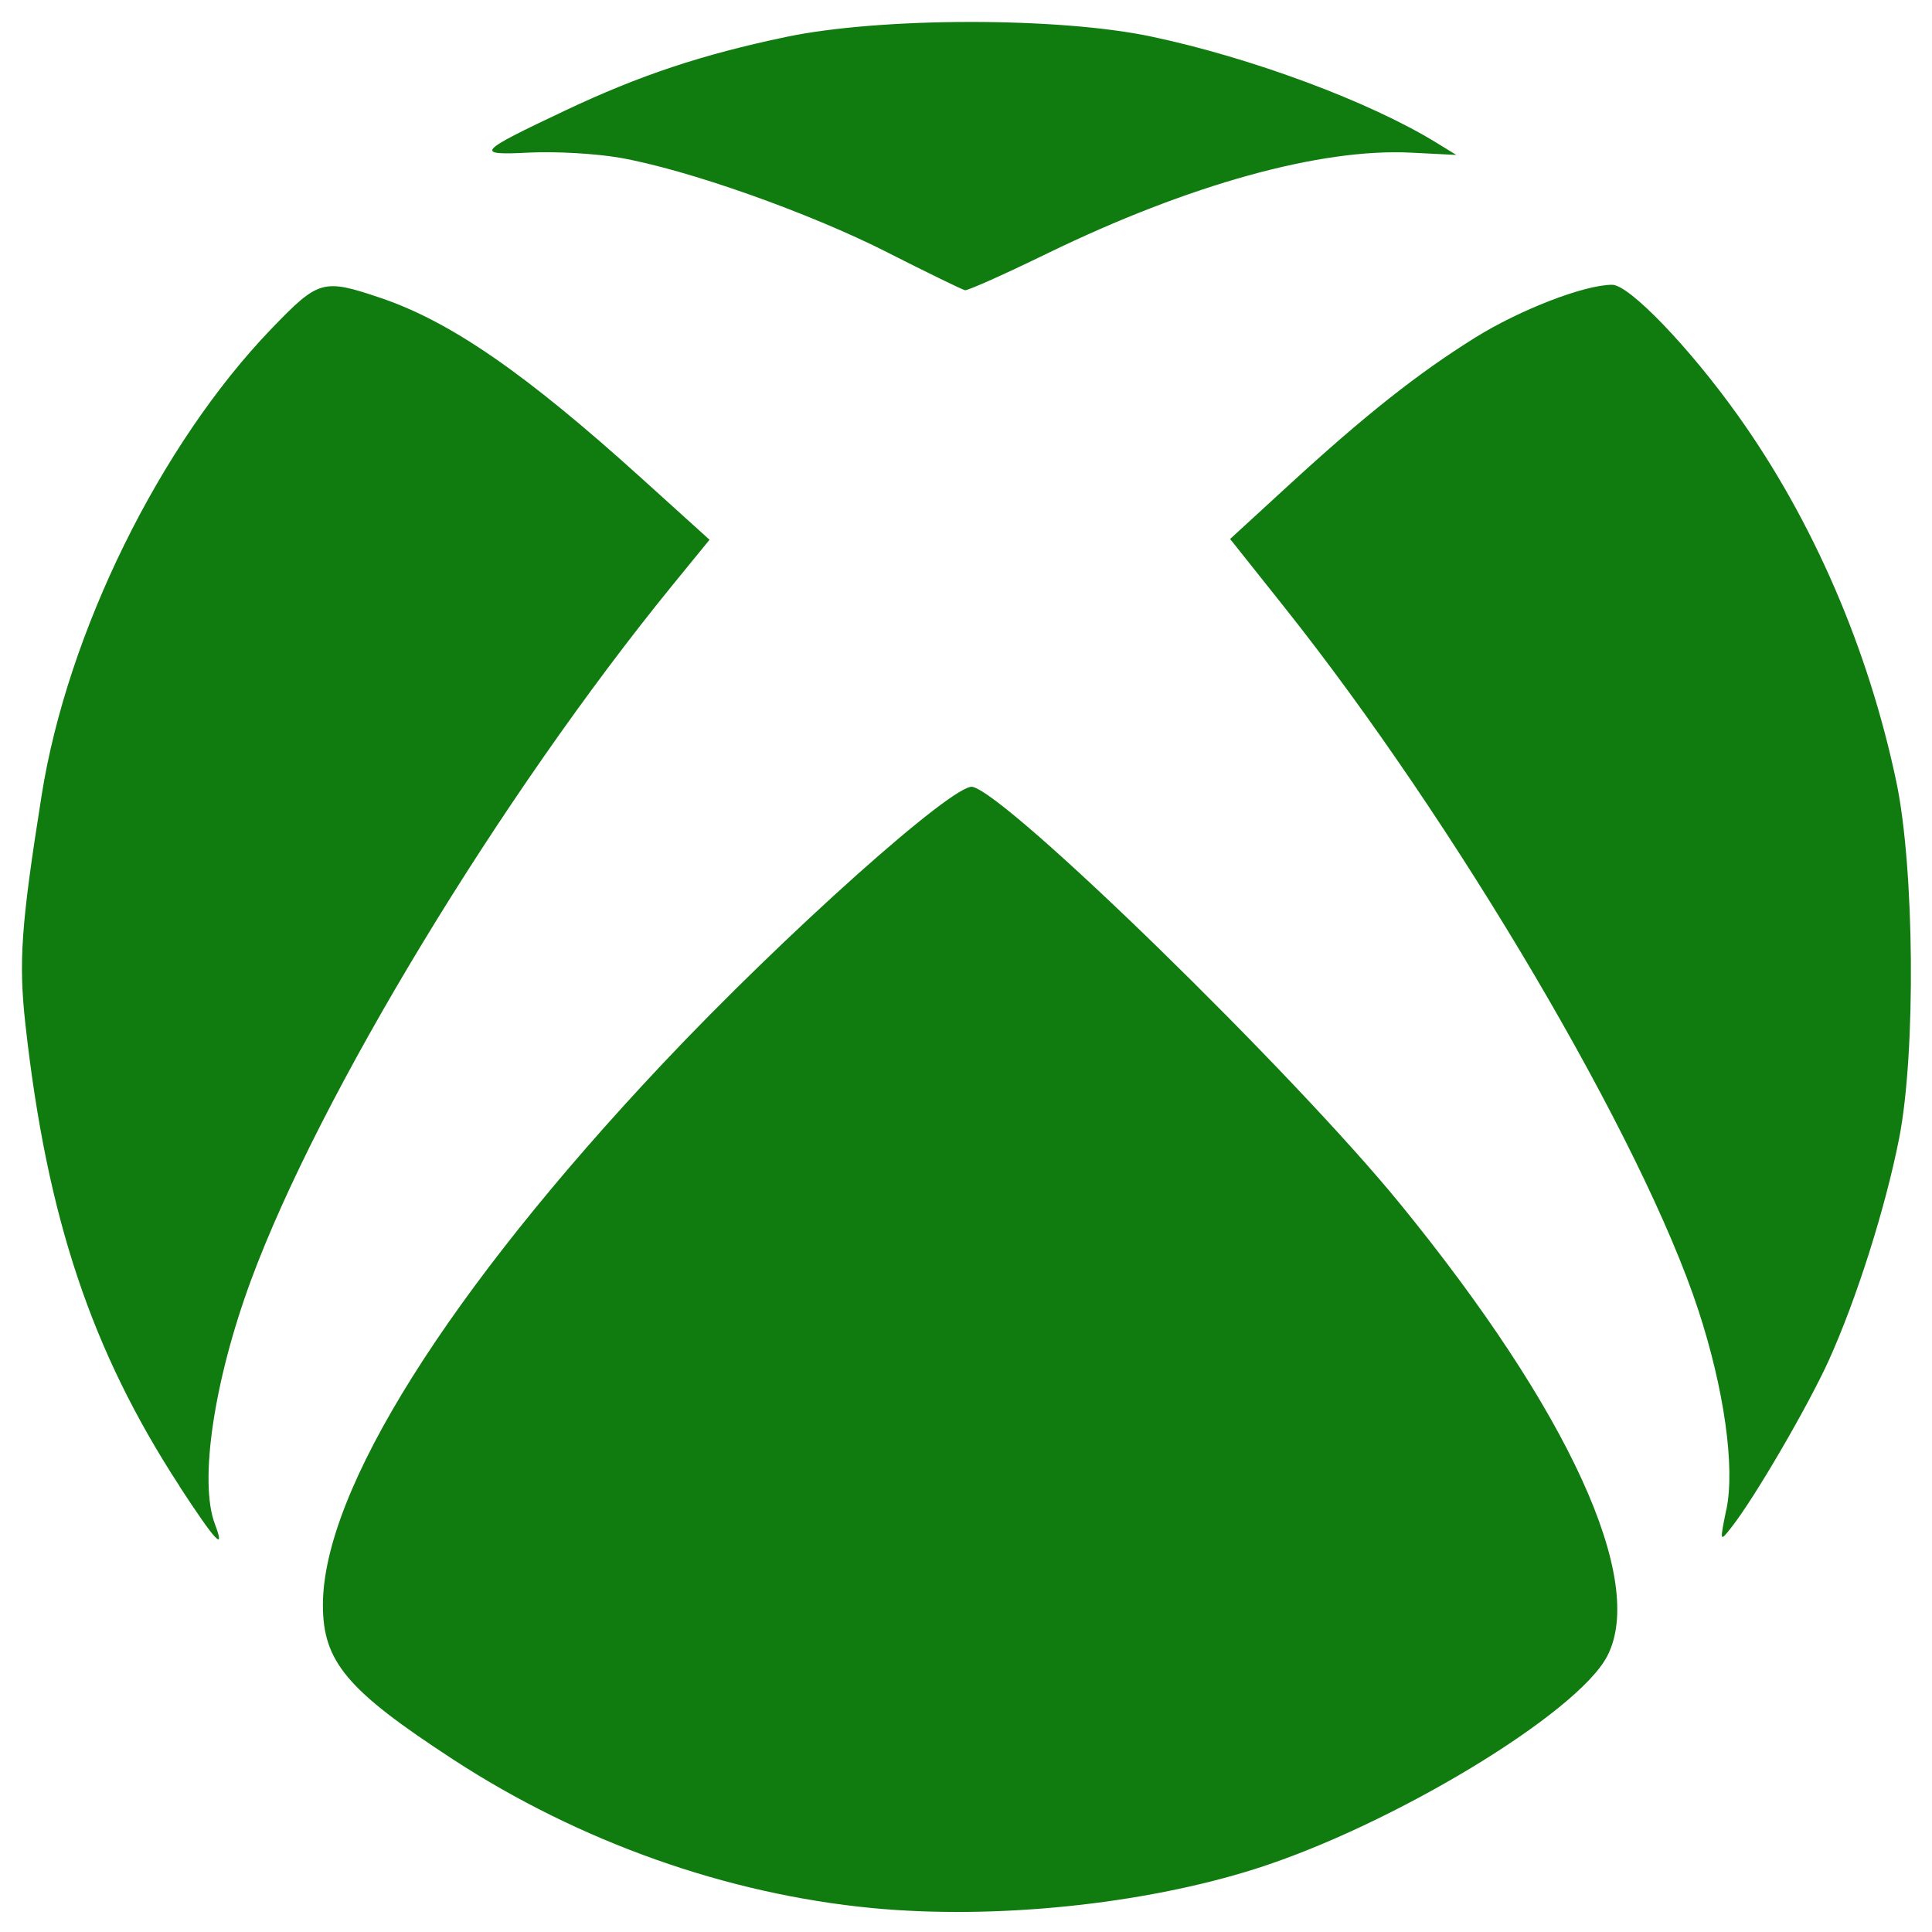
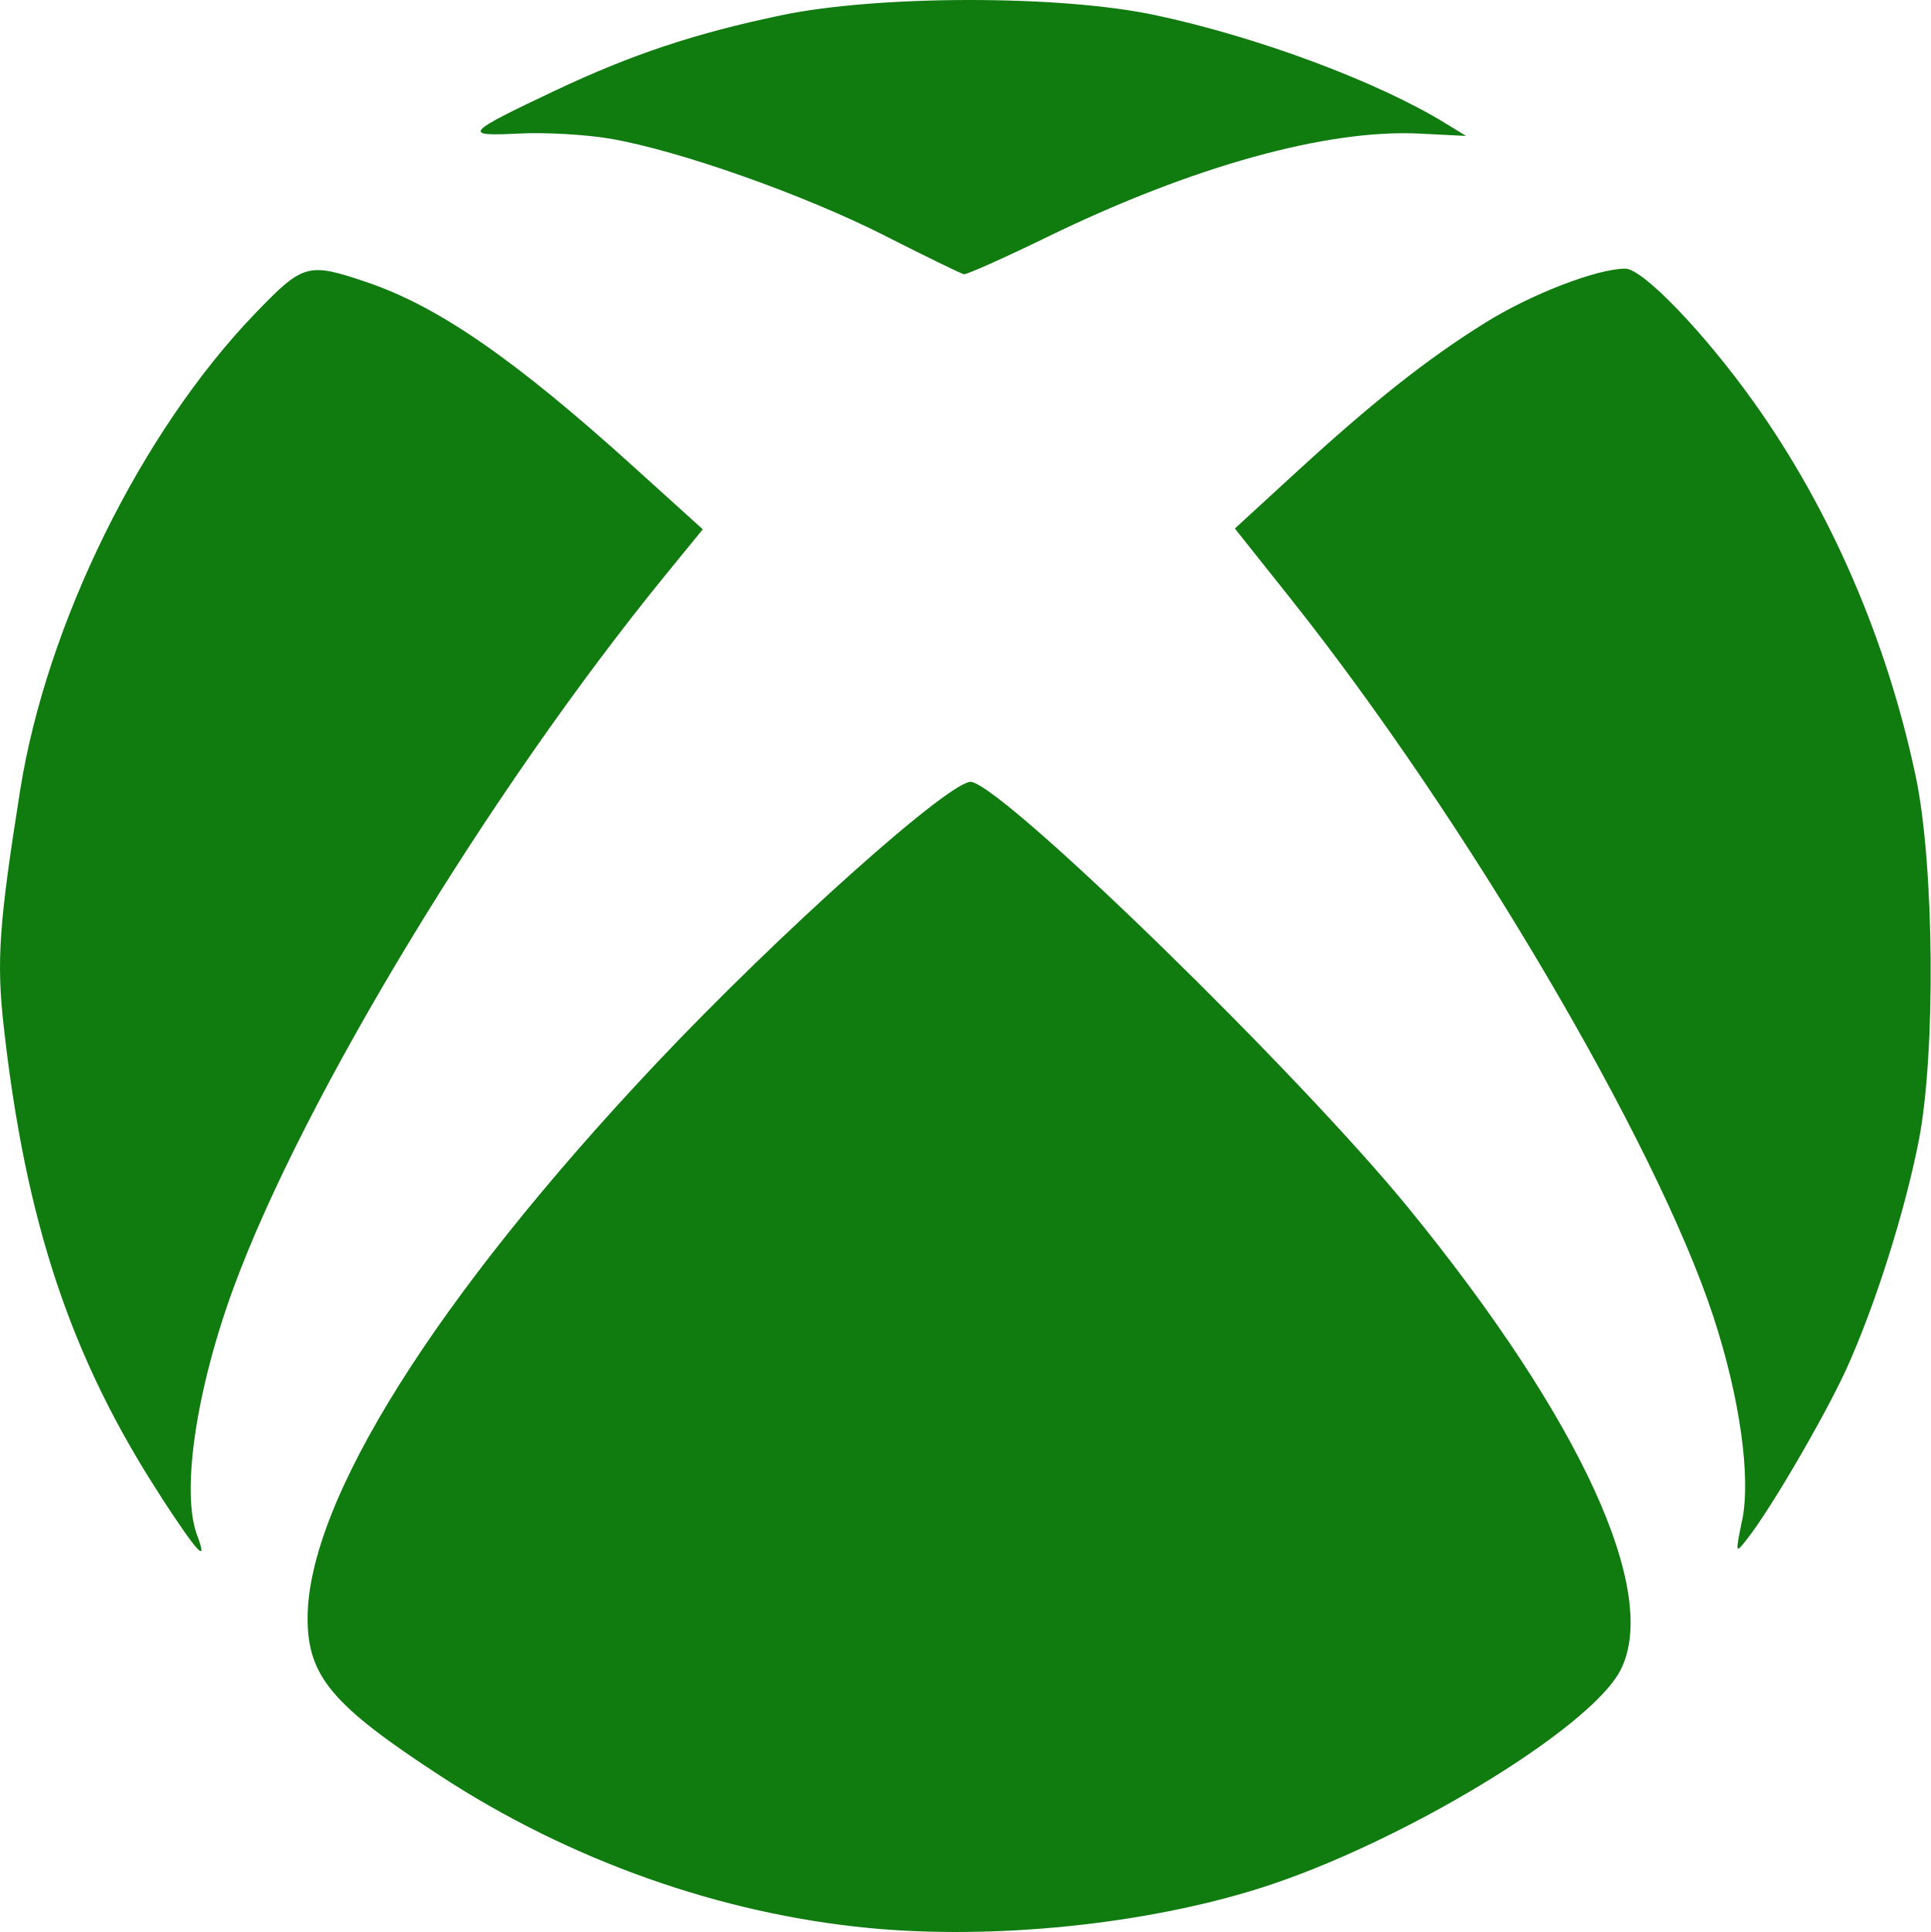
- <svg xmlns="http://www.w3.org/2000/svg" width="88" height="88">
-   <path fill="#107c10" d="M39.73 86.91c-6.628-.635-13.338-3.015-19.102-6.776-4.83-3.15-5.92-4.447-5.92-7.032 0-5.193 5.71-14.29 15.48-24.658 5.547-5.89 13.275-12.79 14.11-12.604 1.626.363 14.616 13.034 19.48 19 7.69 9.43 11.224 17.154 9.428 20.597-1.365 2.617-9.837 7.733-16.06 9.698-5.13 1.62-11.867 2.306-17.416 1.775zM8.184 67.703c-4.014-6.158-6.042-12.22-7.02-20.988-.324-2.895-.21-4.55.733-10.494 1.173-7.4 5.39-15.97 10.46-21.24 2.158-2.24 2.35-2.3 4.982-1.41 3.19 1.08 6.6 3.436 11.89 8.22l3.09 2.794-1.69 2.07c-7.828 9.61-16.09 23.24-19.2 31.67-1.69 4.58-2.37 9.18-1.64 11.095.49 1.294.04.812-1.61-1.714zm70.453 1.047c.397-1.936-.105-5.49-1.28-9.076-2.545-7.765-11.054-22.21-18.867-32.032l-2.46-3.092 2.662-2.443c3.474-3.19 5.886-5.1 8.49-6.723 2.053-1.28 4.988-2.413 6.25-2.413.777 0 3.516 2.85 5.726 5.95 3.424 4.8 5.942 10.63 7.218 16.69.825 3.92.894 12.3.133 16.21-.63 3.208-1.95 7.366-3.23 10.187-.97 2.113-3.36 6.218-4.41 7.554-.54.687-.54.686-.24-.796zM40.44 11.505C36.834 9.675 31.272 7.71 28.2 7.18c-1.076-.185-2.913-.29-4.08-.23-2.536.128-2.423-.004 1.643-1.925 3.38-1.597 6.2-2.536 10.03-3.34C40.098.78 48.193.77 52.43 1.663c4.575.965 9.964 2.97 13 4.84l.904.554-2.07-.104C60.148 6.745 54.15 8.408 47.71 11.54c-1.942.946-3.63 1.7-3.754 1.68-.123-.024-1.706-.795-3.52-1.715z" />
+ <svg xmlns="http://www.w3.org/2000/svg" width="860.308" height="860.785" version="1.1" id="svg1">
+   <defs id="defs1" />
+   <path fill="#107c10" d="M 387.258,859.017 C 320.985,852.668 253.892,828.87 196.257,791.264 c -48.295,-31.497 -59.194,-44.466 -59.194,-70.313 0,-51.925 57.094,-142.886 154.785,-246.555 55.464,-58.894 132.737,-127.887 141.086,-126.027 16.258,3.63 146.145,130.327 194.781,189.981 76.892,94.291 112.229,171.523 94.271,205.949 -13.649,26.167 -98.36,77.322 -160.584,96.97 -51.295,16.198 -118.658,23.058 -174.143,17.748 z M 71.83,666.966 C 31.694,605.392 11.416,544.779 1.637,457.107 -1.603,428.16 -0.463,411.612 8.966,352.178 20.695,278.185 62.861,192.494 113.556,139.799 c 21.578,-22.398 23.498,-22.998 49.815,-14.099 31.897,10.799 65.993,34.357 118.888,82.192 l 30.897,27.937 -16.898,20.698 c -78.272,96.09 -160.884,232.377 -191.981,316.668 -16.898,45.795 -23.698,91.791 -16.398,110.939 4.9,12.939 0.4,8.119 -16.098,-17.138 z m 704.46,10.469 c 3.97,-19.358 -1.05,-54.895 -12.799,-90.751 C 738.043,509.042 652.962,364.607 574.839,266.396 l -24.598,-30.917 26.617,-24.428 c 34.737,-31.897 58.854,-50.995 84.892,-67.223 20.528,-12.799 49.875,-24.128 62.494,-24.128 7.769,0 35.156,28.497 57.254,59.494 34.237,47.995 59.414,106.289 72.173,166.883 8.249,39.196 8.939,122.988 1.33,162.084 -6.299,32.077 -19.498,73.653 -32.297,101.86 -9.699,21.128 -33.597,62.174 -44.096,75.532 -5.399,6.869 -5.399,6.859 -2.4,-7.959 z M 394.357,105.043 C 358.301,86.744 302.687,67.096 271.97,61.797 c -10.759,-1.85 -29.127,-2.9 -40.796,-2.3 -25.357,1.28 -24.228,-0.04 16.428,-19.248 33.797,-15.968 61.994,-25.357 100.29,-33.397 43.046,-9.049 123.988,-9.149 166.353,-0.22 45.745,9.649 99.63,29.697 129.987,48.395 l 9.039,5.539 -20.698,-1.04 c -41.156,-2.08 -101.13,14.549 -165.523,45.865 -19.418,9.459 -36.296,16.998 -37.536,16.798 -1.23,-0.24 -17.058,-7.949 -35.196,-17.148 z" id="path1" style="stroke-width:9.999" />
</svg>
